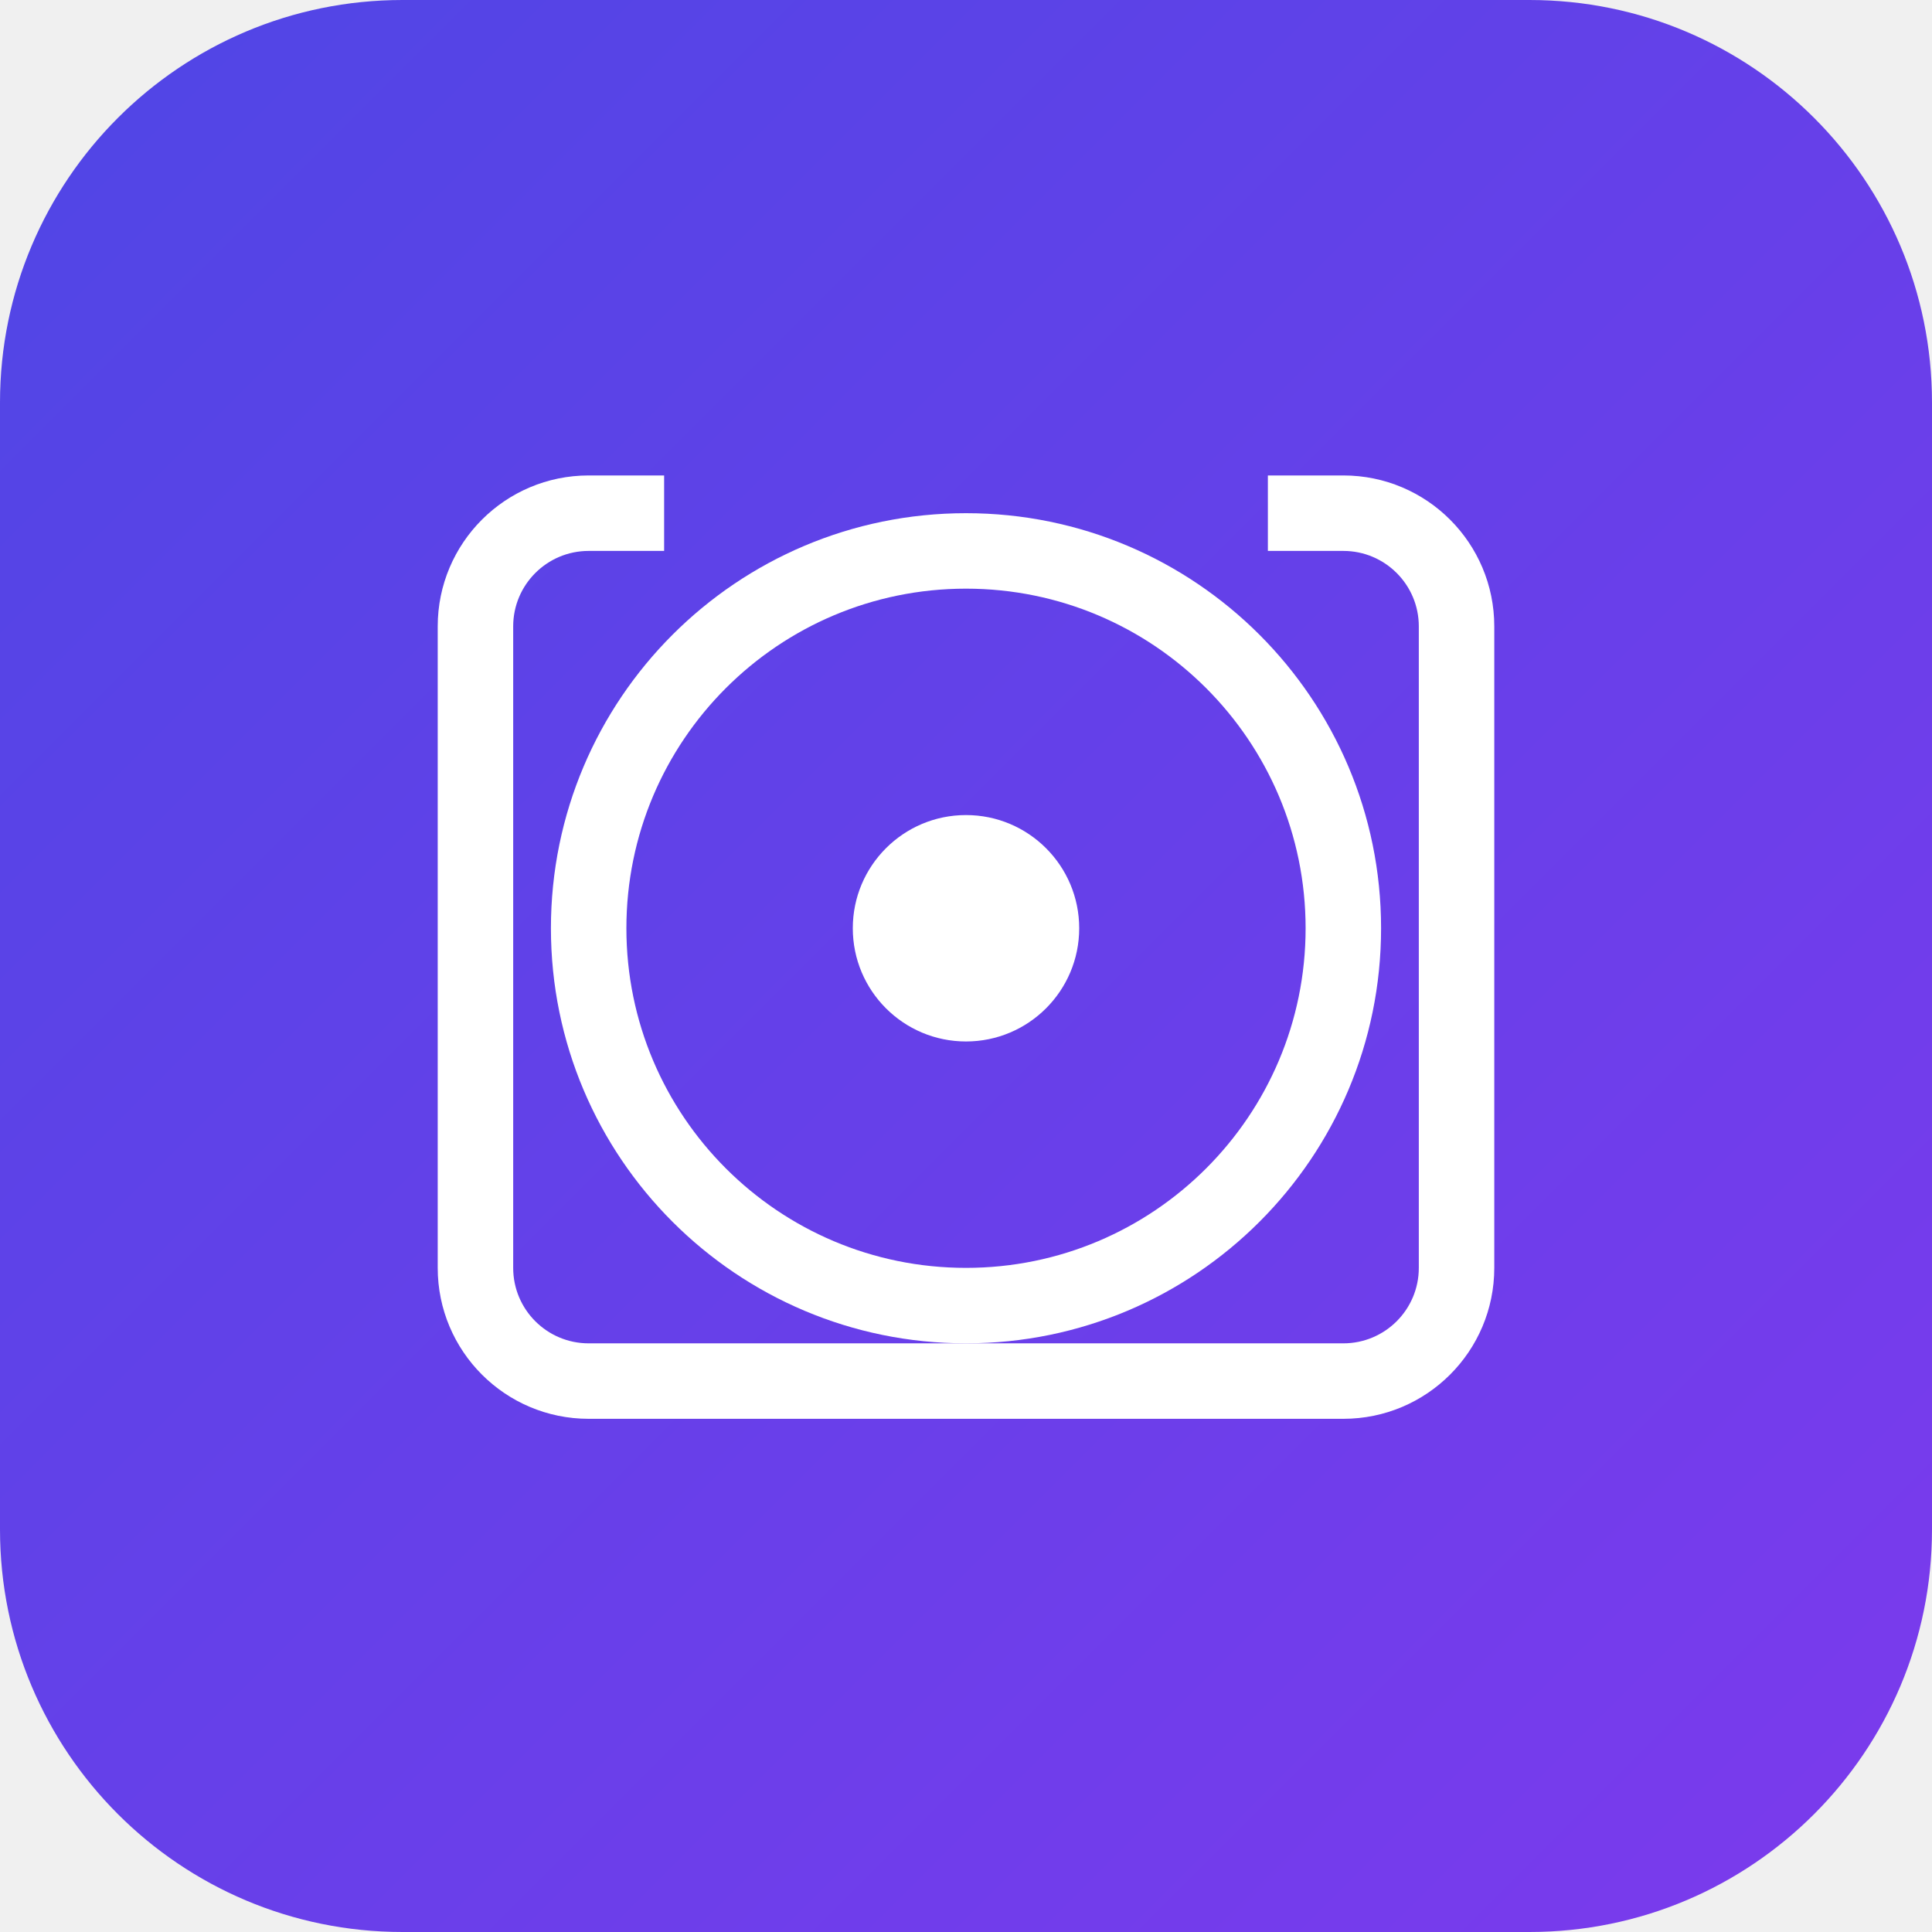
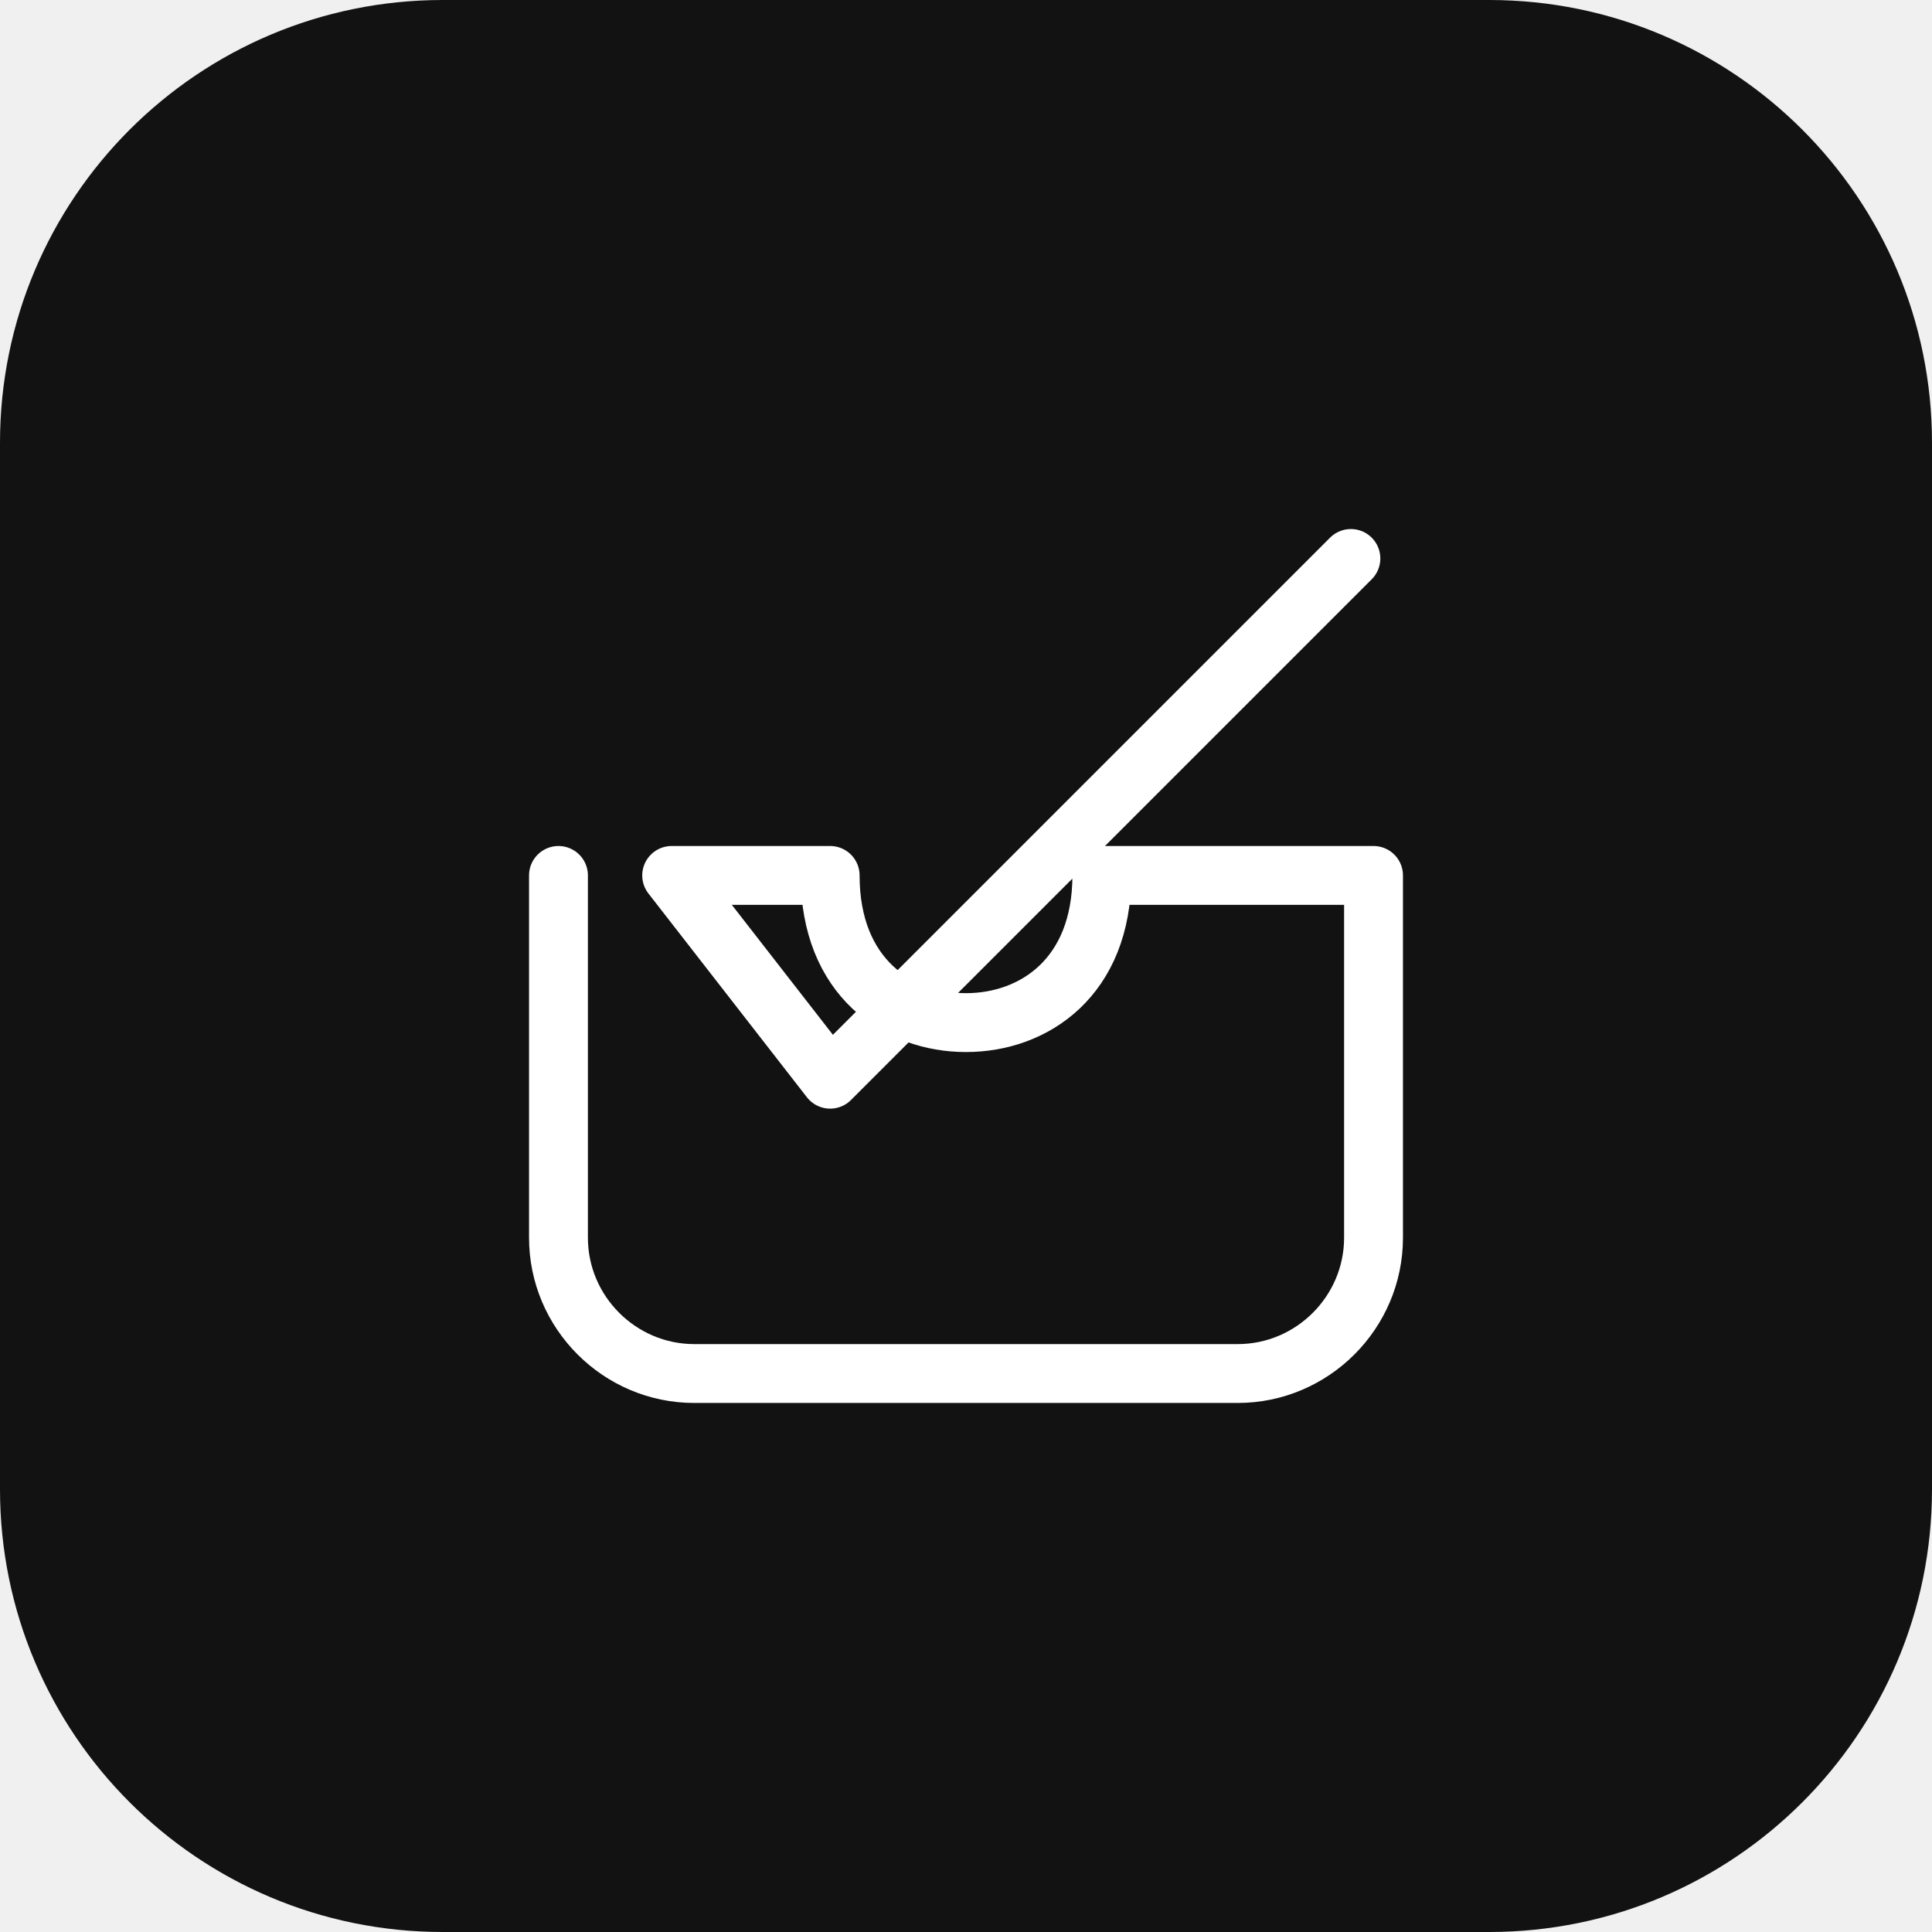
- <svg xmlns="http://www.w3.org/2000/svg" viewBox="0 0 192 192" width="192" height="192">
-   <defs>
-     <linearGradient id="bgGrad" x1="0%" y1="0%" x2="100%" y2="100%">
-       <stop offset="0%" stop-color="#4f46e5" />
-       <stop offset="100%" stop-color="#7c3aed" />
-     </linearGradient>
-   </defs>
-   <rect width="192" height="192" rx="40" fill="url(#bgGrad)" />
-   <g fill="#ffffff" transform="translate(36, 36) scale(7.5)">
-     <path d="M4 1.5H3a2 2 0 0 0-2 2V12a2 2 0 0 0 2 2h10a2 2 0 0 0 2-2V3.5a2 2 0 0 0-2-2h-1v1h1a1 1 0 0 1 1 1V12a1 1 0 0 1-1 1H3a1 1 0 0 1-1-1V3.5a1 1 0 0 1 1-1h1v-1z" />
-     <path d="M9.5 7.5a1.5 1.5 0 1 1-3 0 1.5 1.5 0 0 1 3 0z" />
-     <path d="M2.5 7.5a5.5 5.5 0 1 1 11 0 5.5 5.5 0 0 1-11 0zm5.5-4.5a4.5 4.5 0 1 0 0 9 4.5 4.5 0 0 0 0-9z" />
+ <svg xmlns="http://www.w3.org/2000/svg" viewBox="0 0 192 192" width="192" height="192" fill="none">
+   <rect width="192" height="192" rx="44" fill="#121212" />
+   <g transform="translate(24, 24) scale(2.25)">
+     <path d="M 14 28               L 14 44               C 14 47.3 16.7 50 20 50               L 44 50               C 47.3 50 50 47.3 50 44               L 50 28               L 38 28               C 38 32.5 35 34.5 32 34.5               C 29 34.5 26 32.5 26 28               L 19 28               L 26 37               L 49 14" stroke="#FFFFFF" stroke-width="2.6" stroke-linecap="round" stroke-linejoin="round" />
  </g>
</svg>
